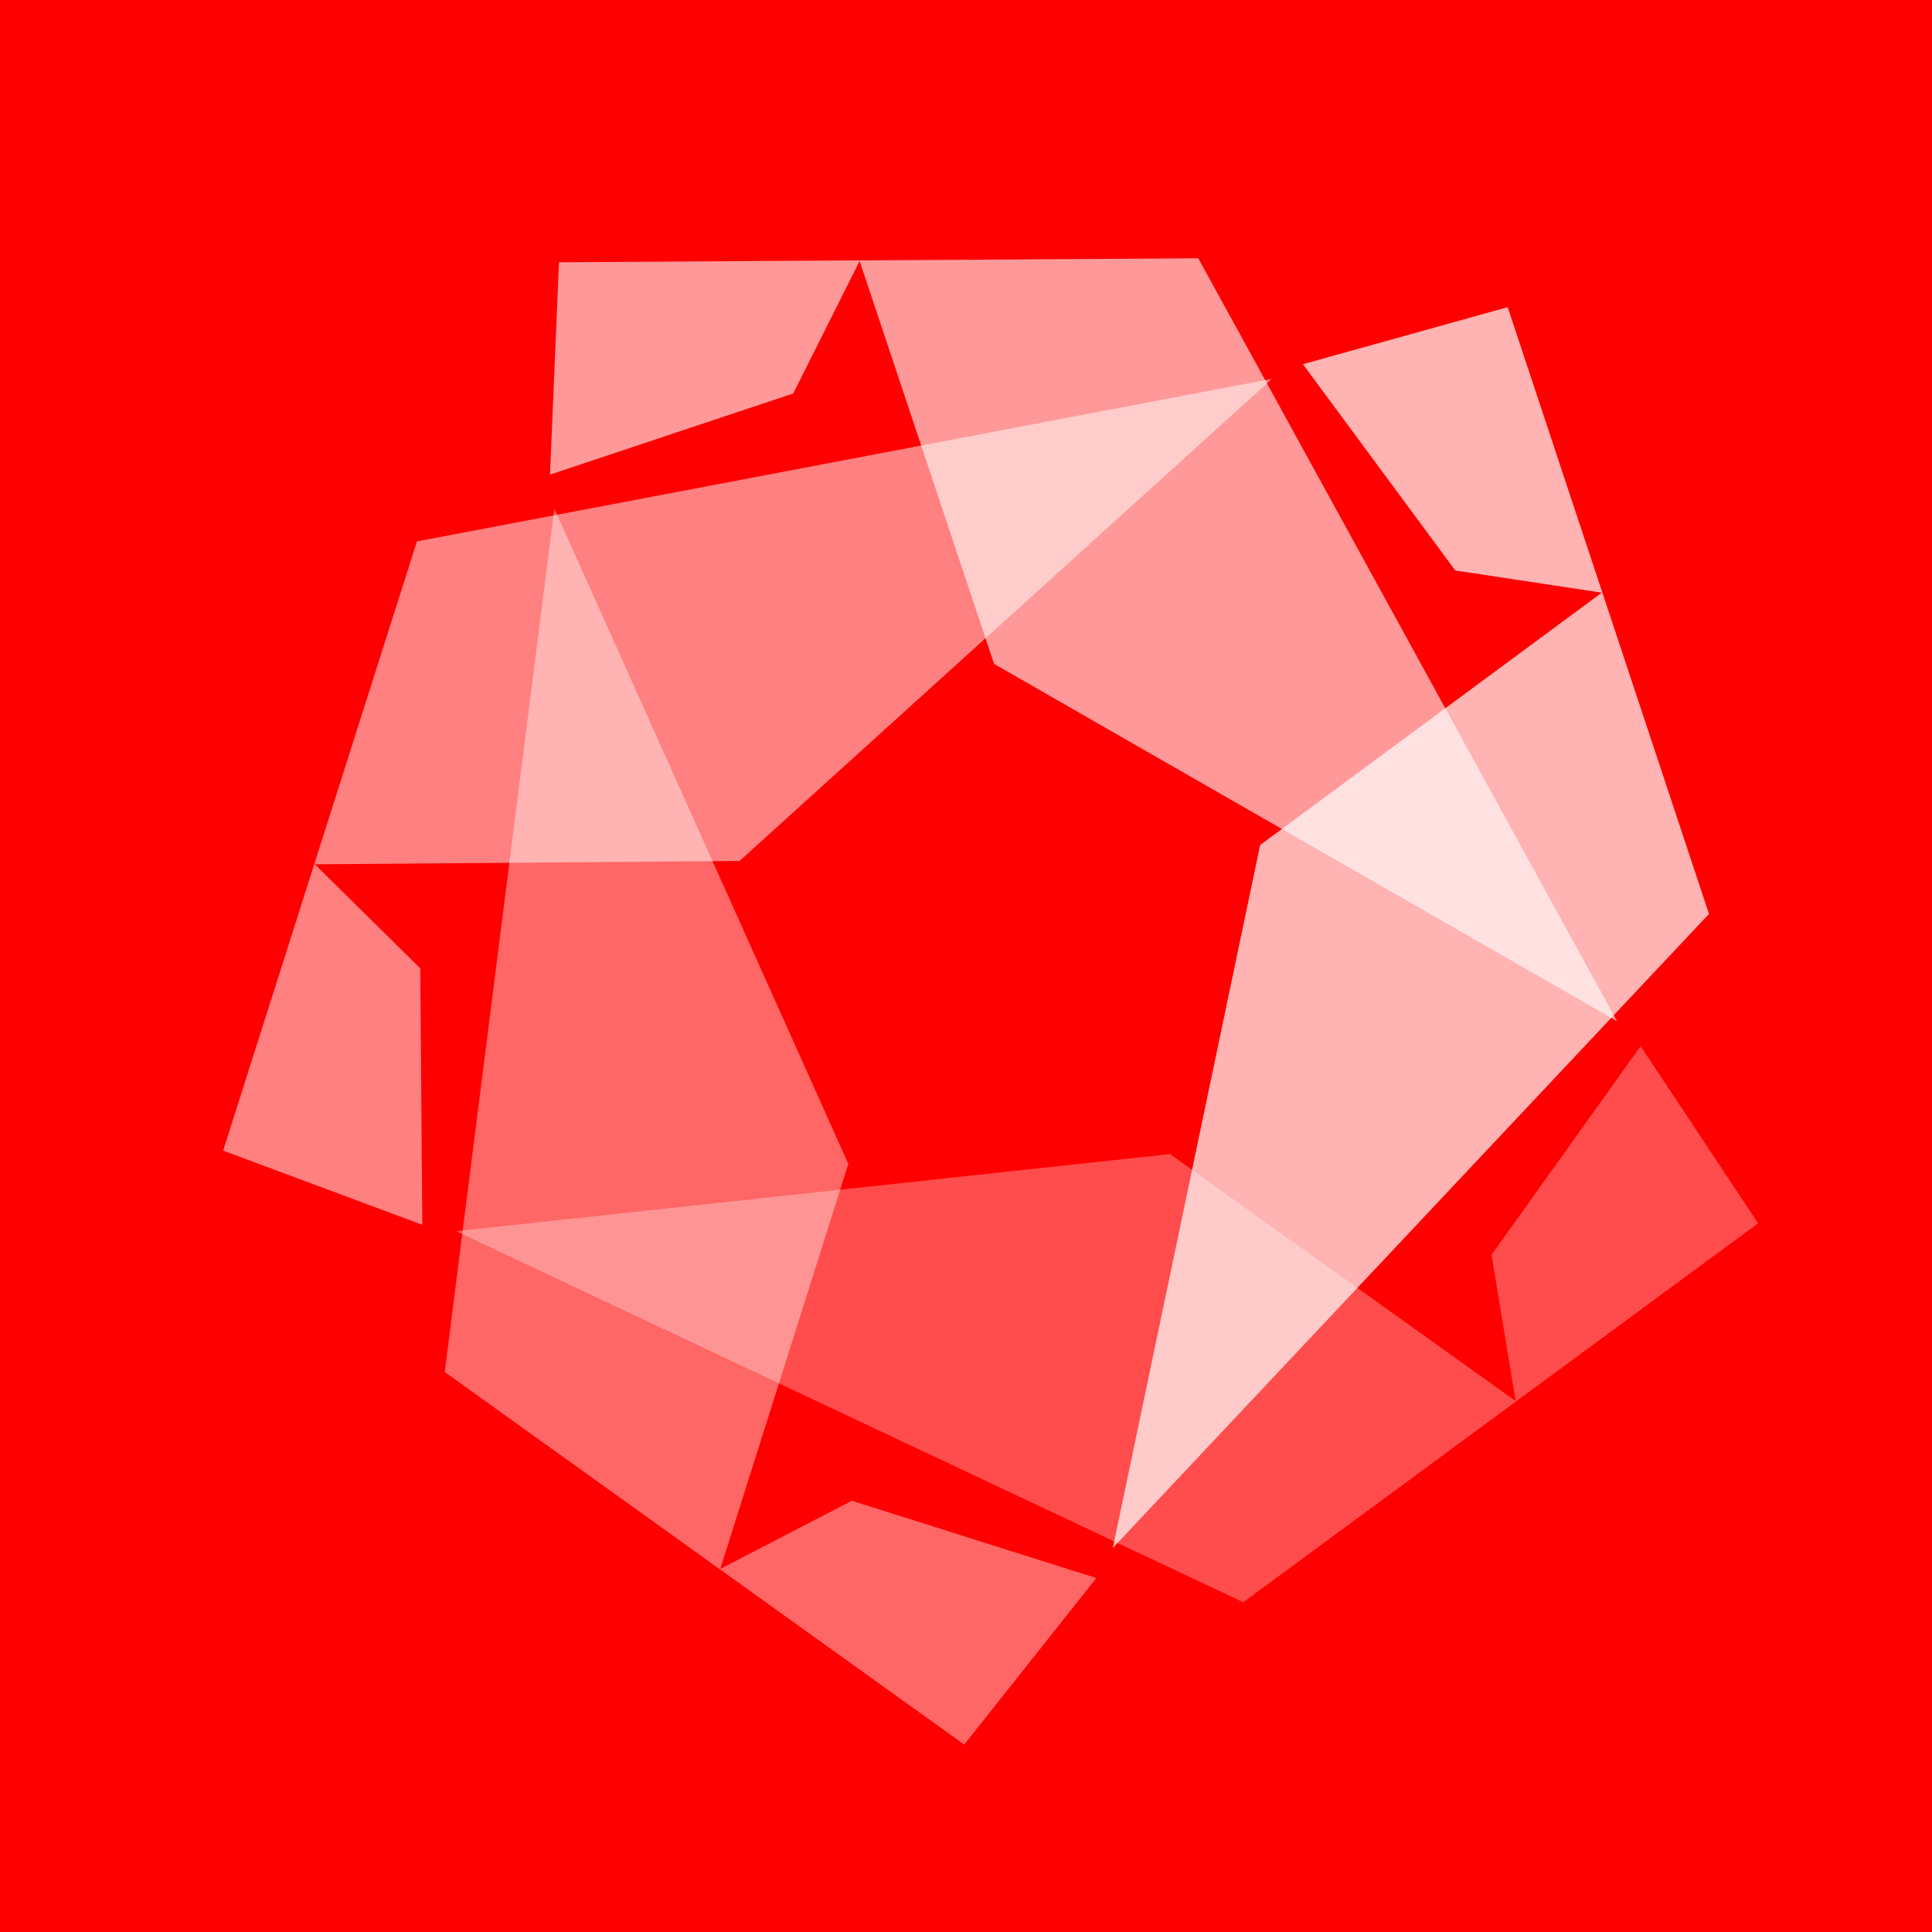
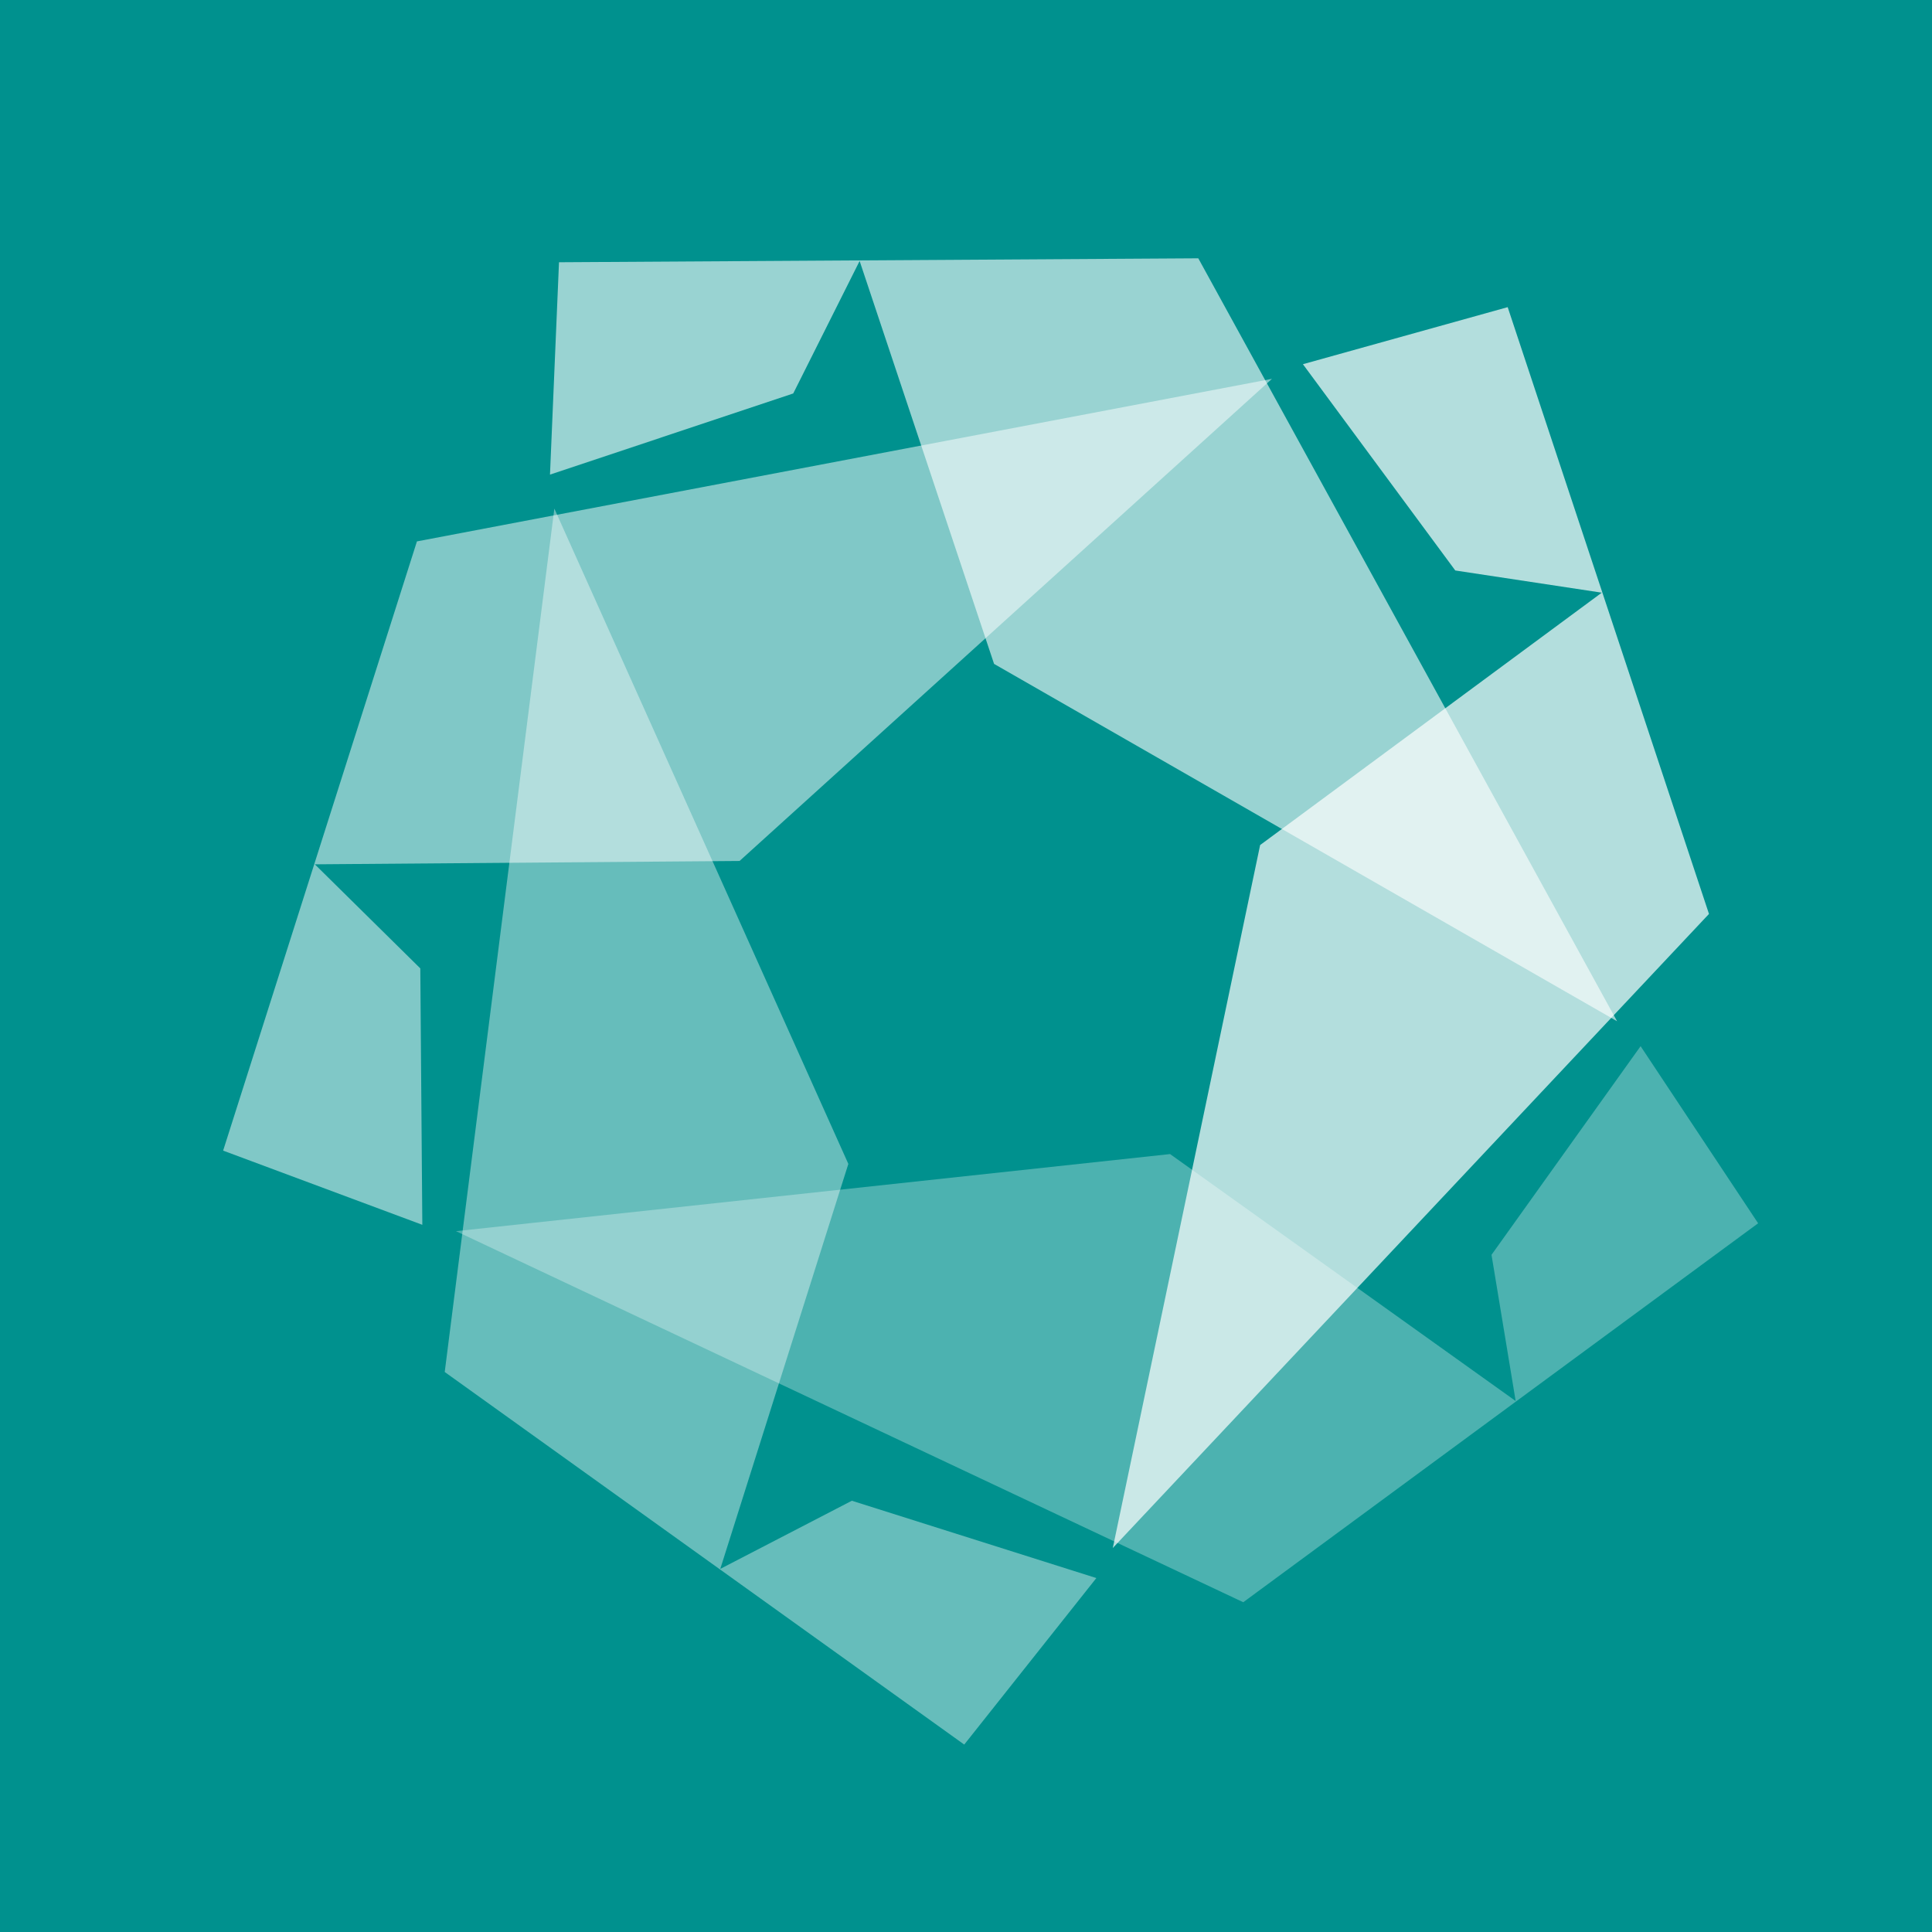
<svg xmlns="http://www.w3.org/2000/svg" style="width: 100%; aspect-ratio: 1/1;" viewBox="0 0 663 663" fill="none">
-   <rect x="0" y="o" width="663" height="663" fill="red" />
+   <rect x="0" y="o" width="663" height="663" fill="#00918e" />
  <path d="M562.999 359.013L603.334 419.791L426.644 549.835L156.478 422.497L401.533 396.039L520.128 480.783L511.837 430.612L562.999 359.013Z" fill="white" fill-opacity="0.3" />
  <path d="M447.121 124.985L517.388 105.406L586.467 313.634L381.875 531.228L432.438 289.991L549.683 203.387L499.405 195.769L447.121 124.985Z" fill="white" fill-opacity="0.7" />
  <path d="M188.738 162.873L191.831 89.995L411.214 88.643L554.936 350.461L341.131 227.827L294.997 89.559L272.214 135.021L188.738 162.873Z" fill="white" fill-opacity="0.6" />
  <path d="M144.928 420.317L76.572 394.855L143.079 185.792L436.496 130.01L253.794 295.455L108.037 296.604L144.234 332.32L144.928 420.317Z" fill="white" fill-opacity="0.5" />
  <path d="M376.233 541.539L330.894 598.681L152.615 470.824L190.234 174.531L291.124 399.416L247.175 538.394L292.329 515.006L376.233 541.539Z" fill="white" fill-opacity="0.4" />
</svg>
